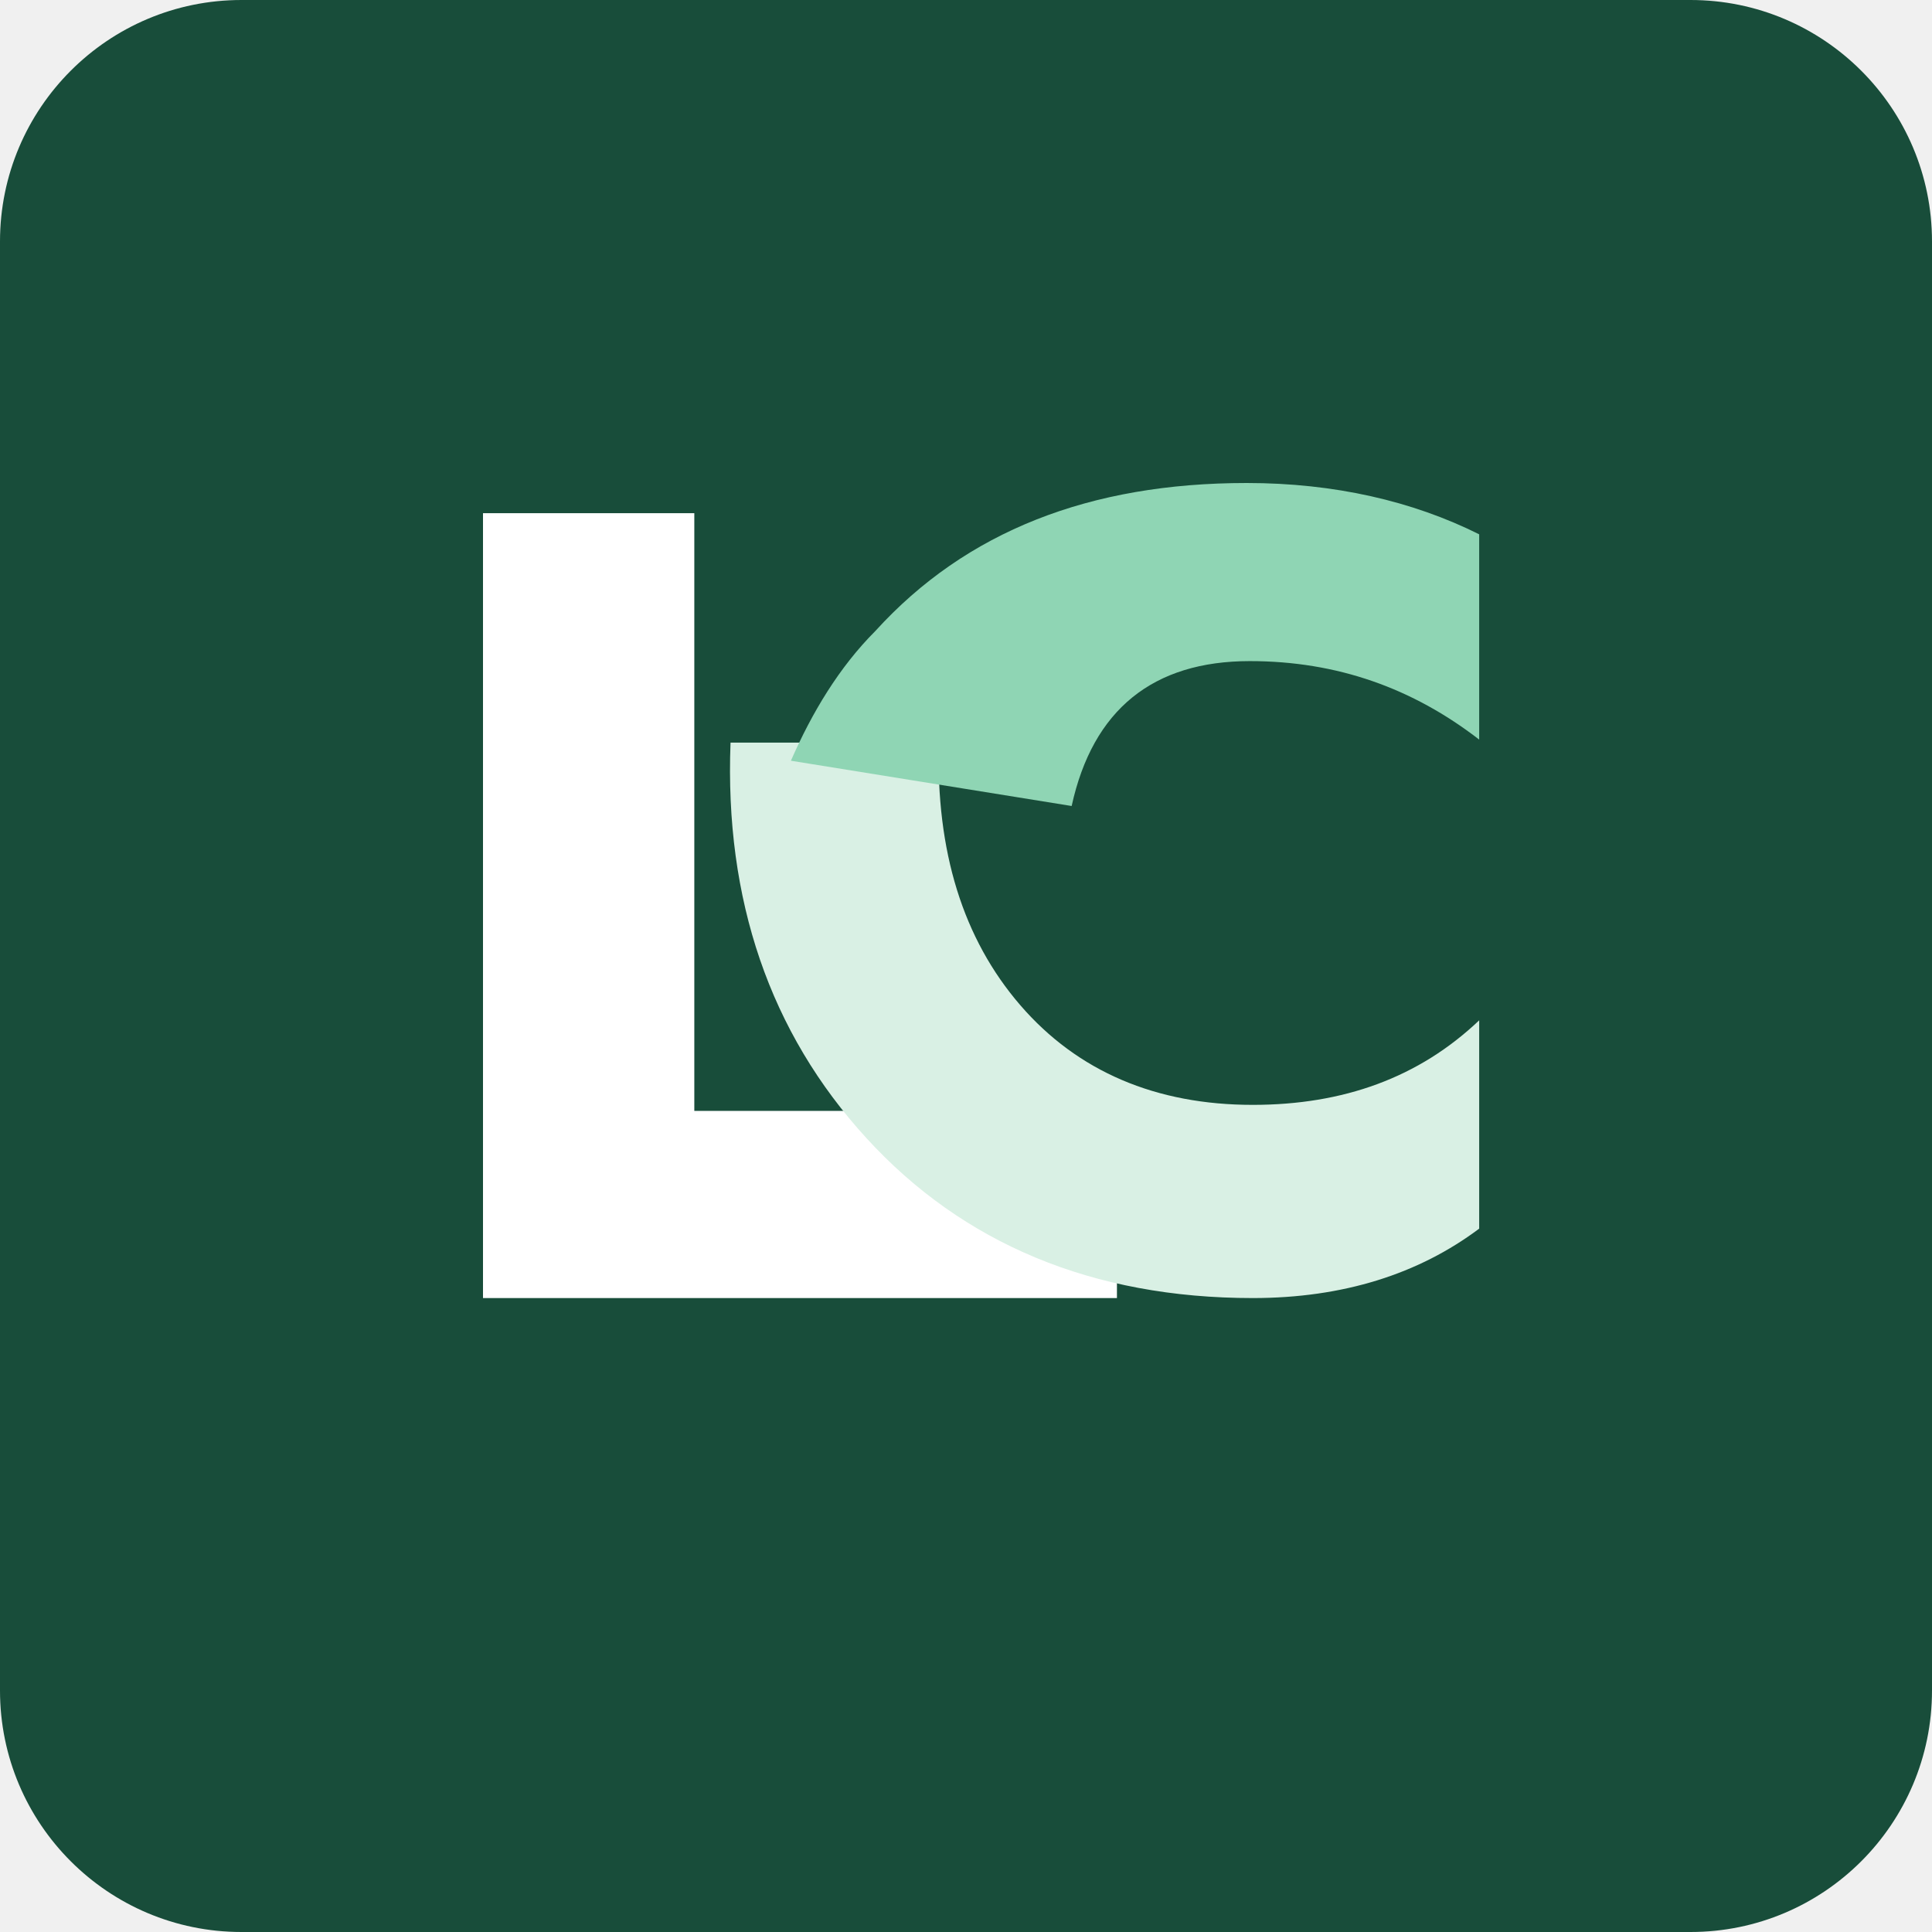
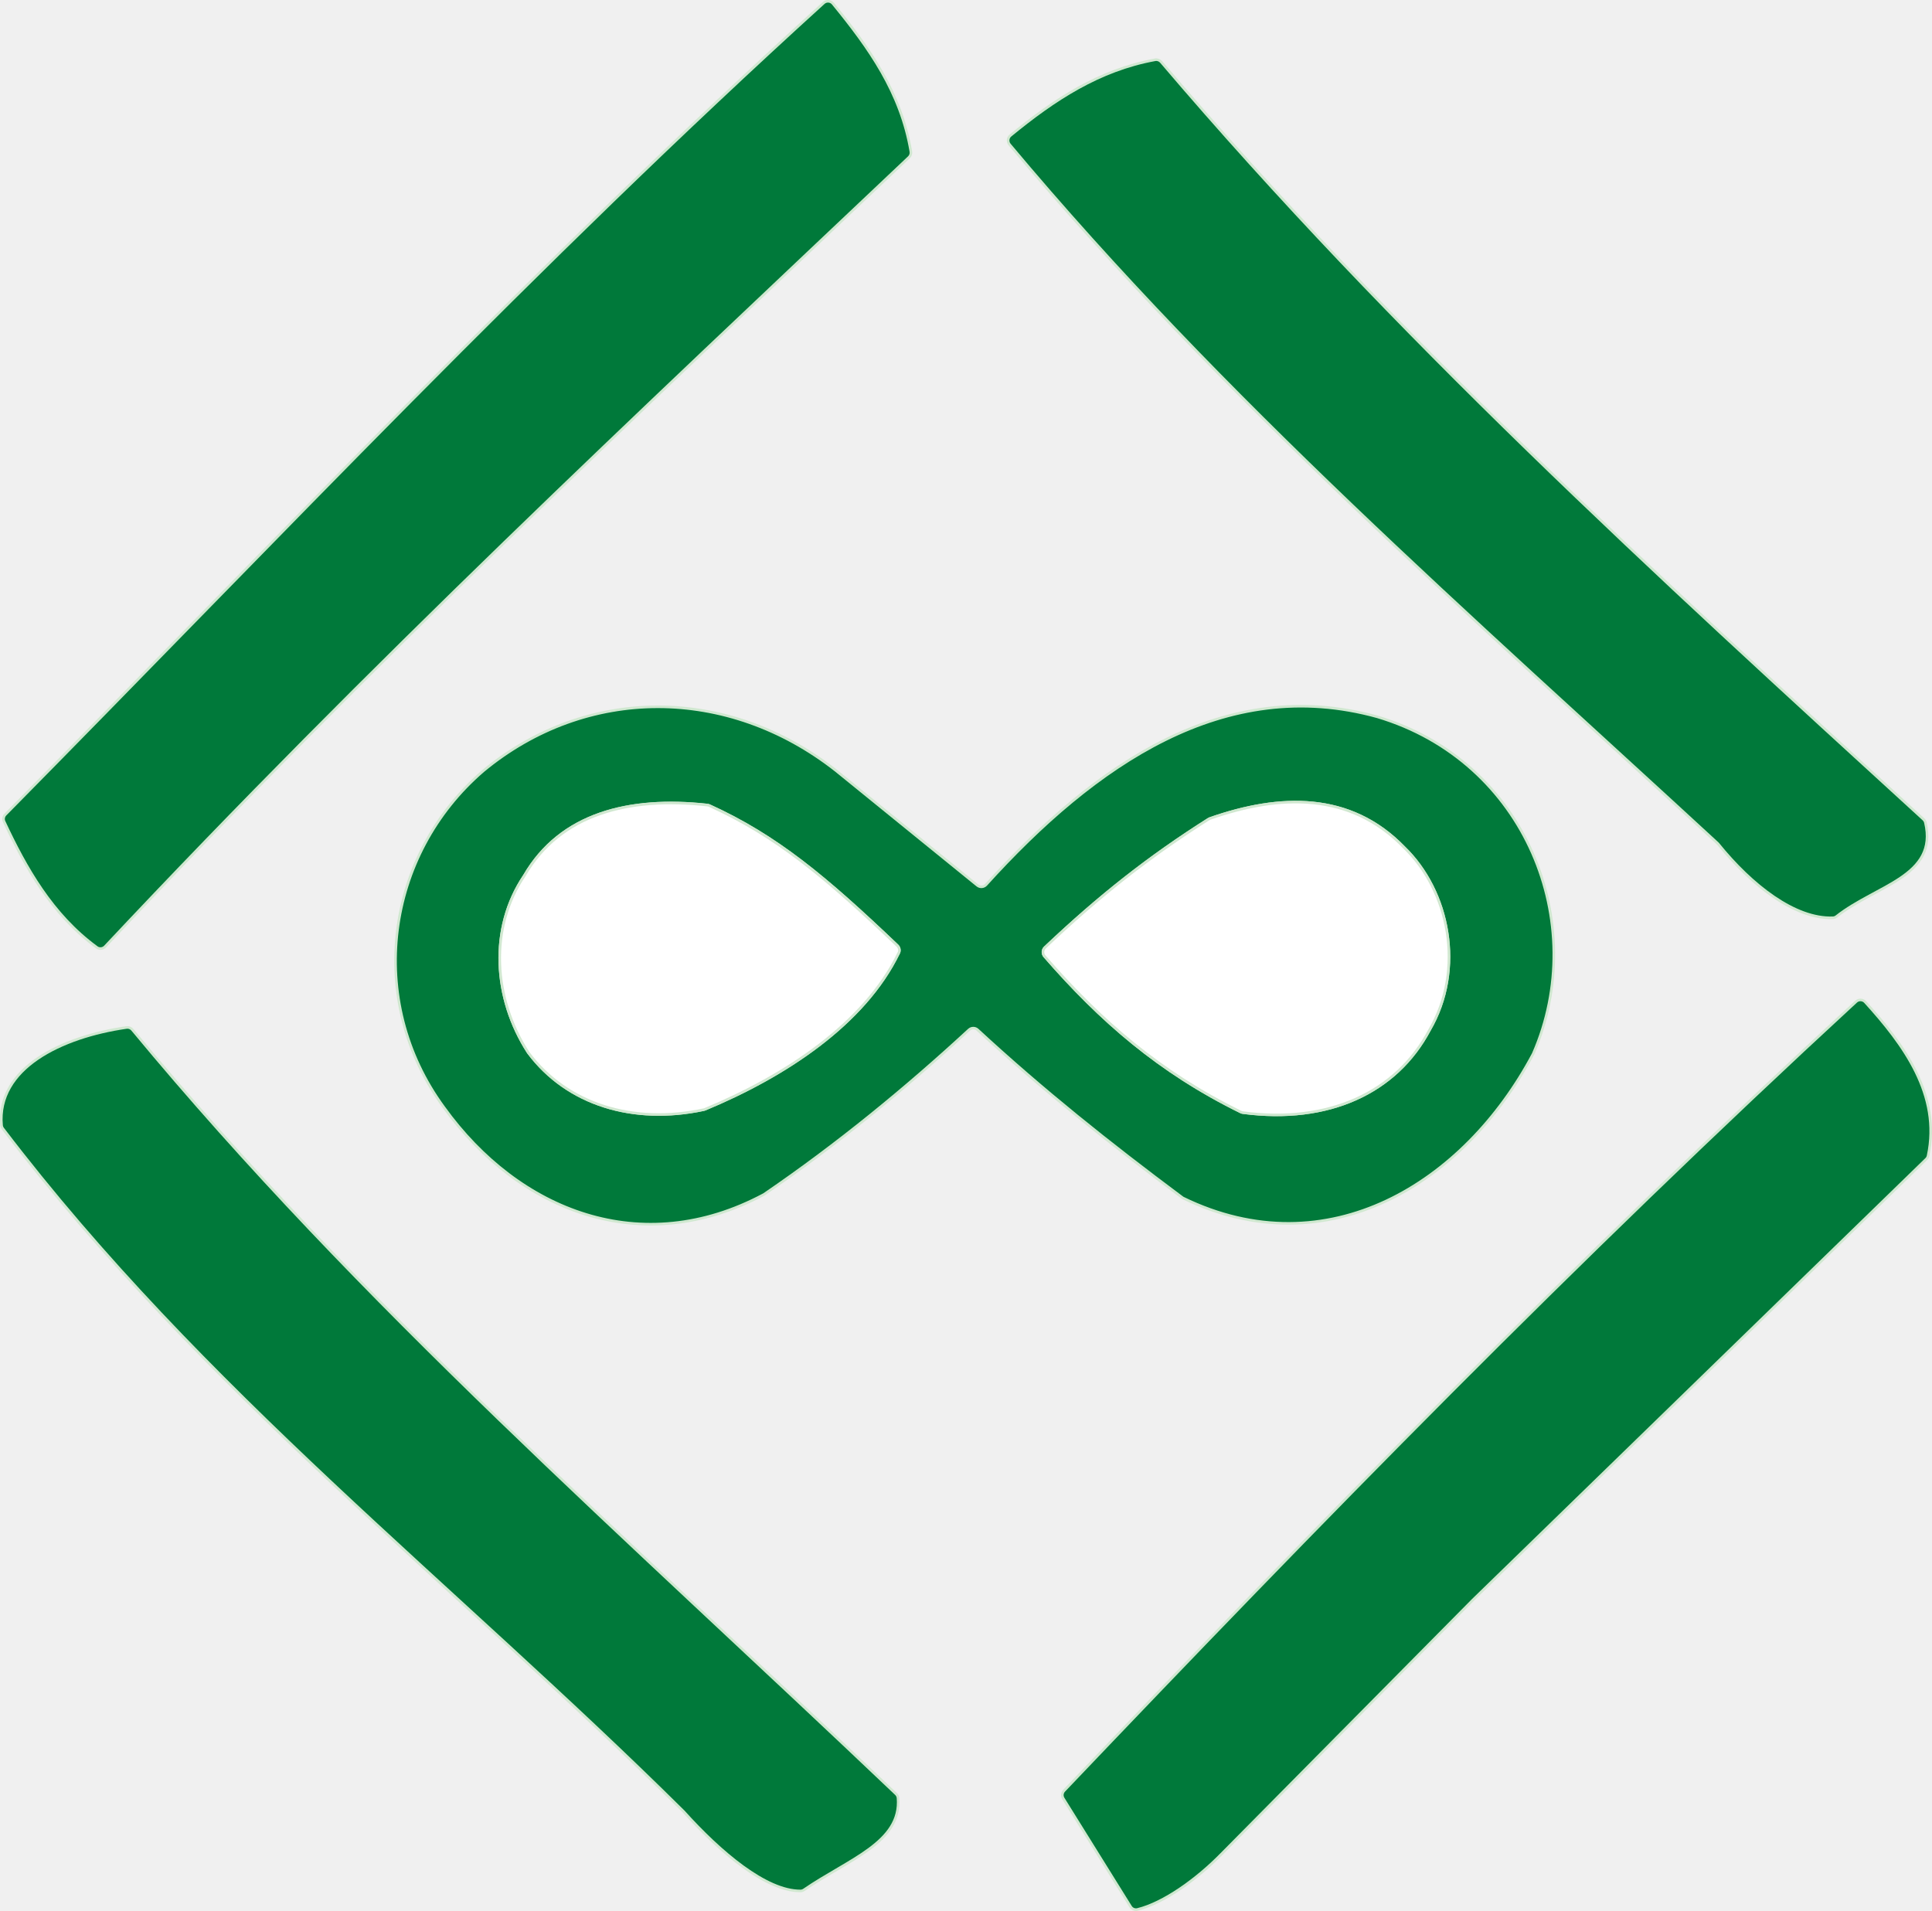
- <svg xmlns="http://www.w3.org/2000/svg" width="64" height="64" viewBox="0 0 64 64" fill="none">
-   <rect width="64" height="64" rx="8" fill="#184D3A" />
-   <path d="M16 43V17H23V36.8H37V43H16Z" fill="white" />
-   <path d="M41.5 43C36.2 43 31.9 41.2 28.7 37.7C25.5 34.2 24 29.8 24.2 24.6H31.1C31 28.2 31.9 31.1 33.8 33.3C35.7 35.5 38.3 36.6 41.5 36.6C44.5 36.6 47 35.7 49 33.8V40.7C47 42.2 44.5 43 41.5 43Z" fill="#D9F0E4" />
-   <path d="M35.5 26.7C36.2 23.5 38.2 21.9 41.4 21.9C44.3 21.9 46.8 22.8 49 24.5V17.7C46.8 16.6 44.2 16 41.3 16C36.1 16 32 17.6 29 20.9C27.8 22.1 26.9 23.6 26.2 25.2L35.5 26.7Z" fill="#8FD5B4" />
+ <svg xmlns="http://www.w3.org/2000/svg" id="reference" viewBox="0 0 746.98 738.88">
+   <defs>
+     <style>
+       .cls-1 {
+         fill: #fff;
+       }
+ 
+       .cls-1, .cls-2 {
+         stroke: #d0e8d0;
+         stroke-miterlimit: 10;
+       }
+ 
+       .cls-2 {
+         fill: #00793a;
+       }
+     </style>
+   </defs>
+   <path class="cls-2" d="M569.48,618.64l-97.21,98.24c-9.63,9.84-22.33,18.92-32.47,21.43-1.03.26-2.11-.19-2.67-1.1l-26.02-41.81c-.59-.95-.47-2.19.31-3,98.46-103.35,197.01-204.43,306.22-305.11,1-.92,2.57-.86,3.49.14,14.8,16.29,29.38,35.92,24.33,59.49-.1.48-.35.91-.7,1.25l-175.28,170.47Z" />
+   <path class="cls-2" d="M264.21,700.34C174.72,611.69,78.15,537.52,1.11,436.39c-.28-.37-.47-.82-.51-1.29-1.92-22.01,23.07-34.17,48.33-37.81.85-.12,1.69.21,2.24.87,88.33,106.74,190.8,196.06,295.27,295.51.43.41.71.96.76,1.55,1.42,17.22-19.15,23.68-36.34,35.5-.4.27-.86.44-1.34.44-13.35.07-31.02-14.95-45.21-30.72-.03-.03-.06-.07-.09-.1Z" />
+   <path class="cls-2" d="M457,462.95c-28.31-21.12-53.54-41.23-79.03-64.76-.94-.87-2.39-.87-3.33,0-24.44,22.57-50.94,44.31-79.14,63.56-.08.06-.17.11-.26.16-47.09,25.15-94.57,6.57-123.6-33.71-30.45-41.53-22.58-97.65,15.24-130.16,39.84-32.95,94.41-32.99,136.26-.14l54.74,44.45c1.02.82,2.5.71,3.37-.26,42.2-46.62,92.37-81.25,151.28-64.92,57.5,17.18,82.27,79.81,60.29,130.21-.03.07-.07.15-.11.22-26.55,49.95-79.51,82.81-135.28,55.64-.15-.07-.29-.16-.42-.26Z" />
+   <path class="cls-1" d="M346.96,365.62c-27.81-26.54-46.74-42.34-72.65-54.13-.25-.11-.52-.19-.79-.22-30.44-3.35-56.85,3.33-70.78,27.27-13.77,20.41-12.01,47.47,1.41,68.32.04.07.09.14.14.2,15.01,20.04,40.55,27.81,67.83,21.97.16-.03.32-.08.47-.15,30.86-12.82,61.56-32.91,74.89-60.44.46-.96.23-2.11-.54-2.84Z" />
+   <path class="cls-1" d="M479.72,429.96c.25.12.52.21.8.24,33.12,4.37,59.31-7.7,72.16-31.91,13.76-23.59,7.63-53.81-9.88-70.69-20.78-21.42-47.99-20.58-75-11.13-.18.06-.36.15-.53.26-22.87,14.47-42.09,29.58-63.26,49.62-.96.91-1.03,2.42-.17,3.41,21.6,24.85,44.44,44.76,75.87,60.19Z" />
+   <path class="cls-2" d="M37.42,366.31c-17.37-12.7-27.52-30.92-35.81-48.6-.44-.93-.24-2.04.48-2.77C108.51,207.13,207.15,102.23,318.47,1.14c1.04-.95,2.68-.83,3.57.26,13.96,17.07,26.28,34.32,30.13,57.22.14.81-.15,1.64-.75,2.2C245.2,161.34,144.11,255.74,40.64,365.99c-.84.9-2.23,1.05-3.22.33Z" />
+   <path class="cls-2" d="M664.08,326.07c-96.43-88.94-190.9-171.27-273.73-270.18-.88-1.05-.74-2.62.32-3.49,16.92-13.89,34.24-25.3,55.95-29.29.86-.16,1.75.17,2.31.83,90.27,106.09,189.92,197.01,294.75,292.86.36.33.63.77.74,1.24,4.9,20.82-18.8,24.08-34.35,36.3-.4.32-.89.51-1.4.53-14.69.55-31.44-12.57-44.36-28.55-.07-.09-.15-.17-.23-.25Z" />
+   <path class="cls-1" d="M347.49,368.47c-13.33,27.53-44.03,47.61-74.89,60.44-.15.06-.31.11-.47.15-27.27,5.83-52.82-1.93-67.83-21.97-.05-.07-.1-.13-.14-.2-13.43-20.85-15.19-47.91-1.41-68.32,13.93-23.95,40.34-30.62,70.78-27.27.27.03.54.1.79.22,25.9,11.79,44.83,27.58,72.65,54.13.77.73,1,1.89.54,2.84Z" />
+   <path class="cls-1" d="M479.72,429.96c-31.43-15.42-54.28-35.34-75.87-60.19-.86-.99-.79-2.51.17-3.41,21.17-20.05,40.39-35.16,63.26-49.62.17-.1.34-.19.53-.26,27.01-9.45,54.22-10.3,75,11.13,17.51,16.88,23.64,47.1,9.88,70.69-12.86,24.21-39.04,36.28-72.16,31.91-.28-.04-.55-.12-.8-.24Z" />
</svg>
